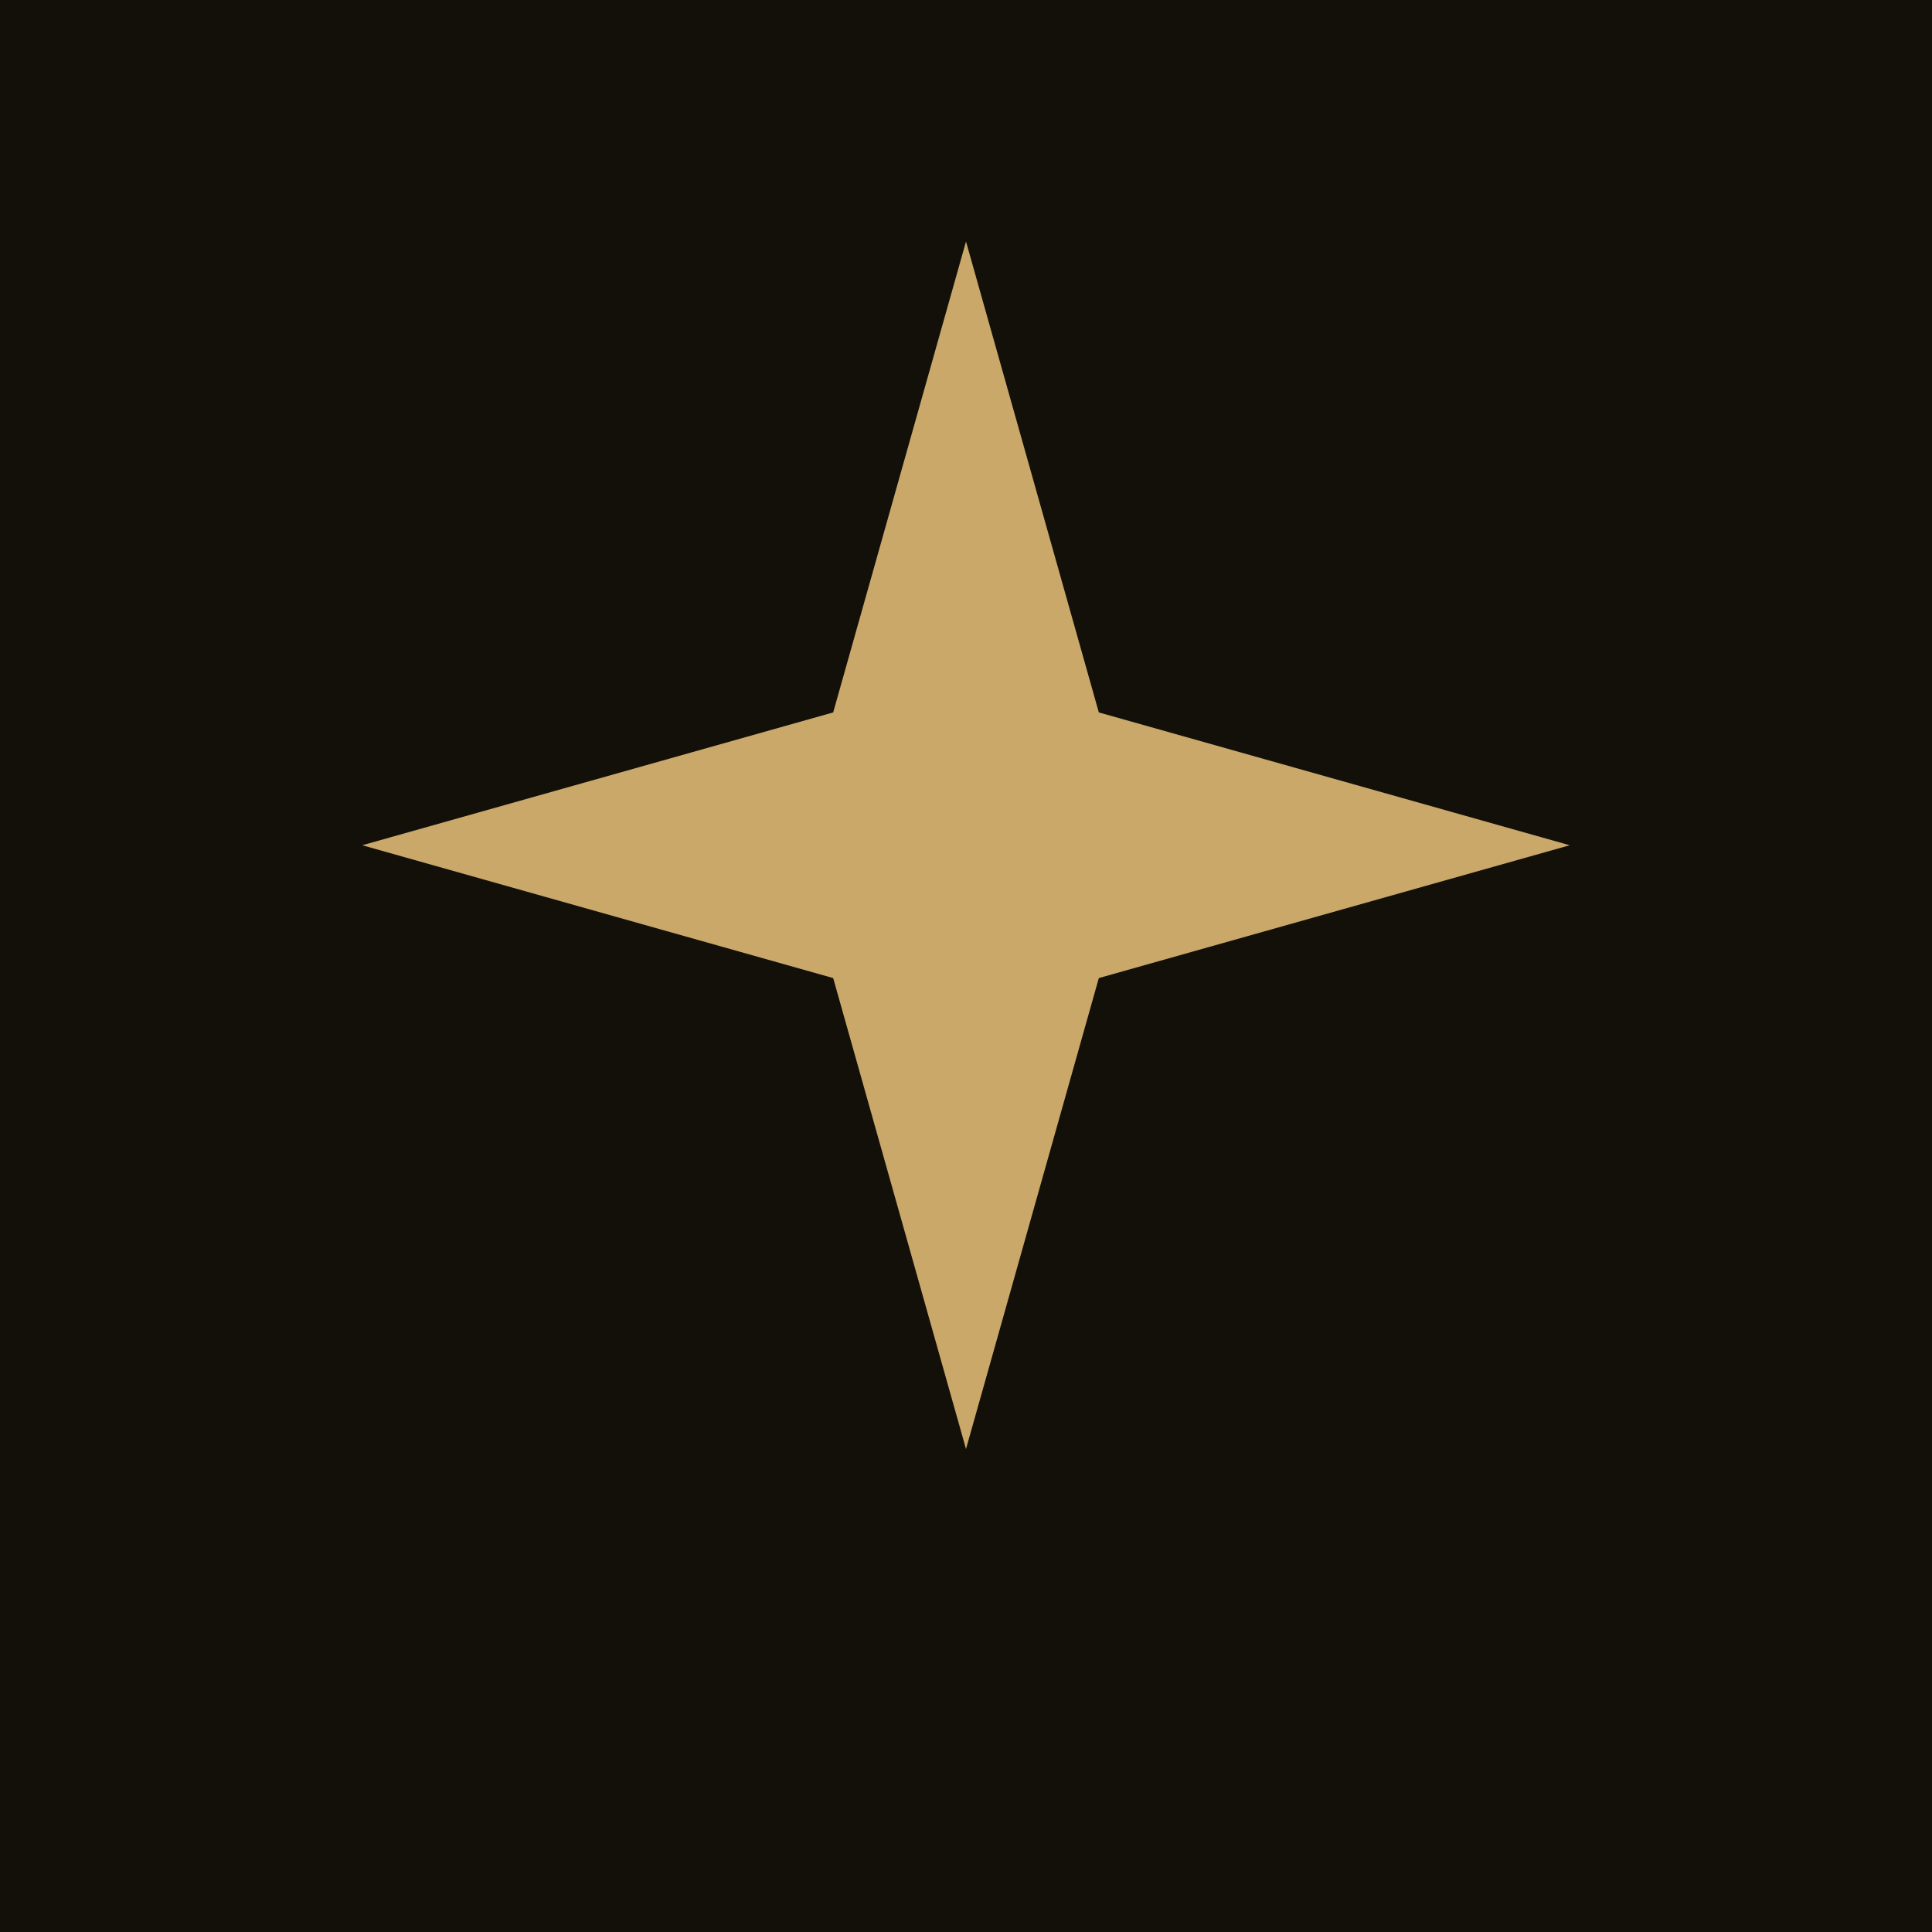
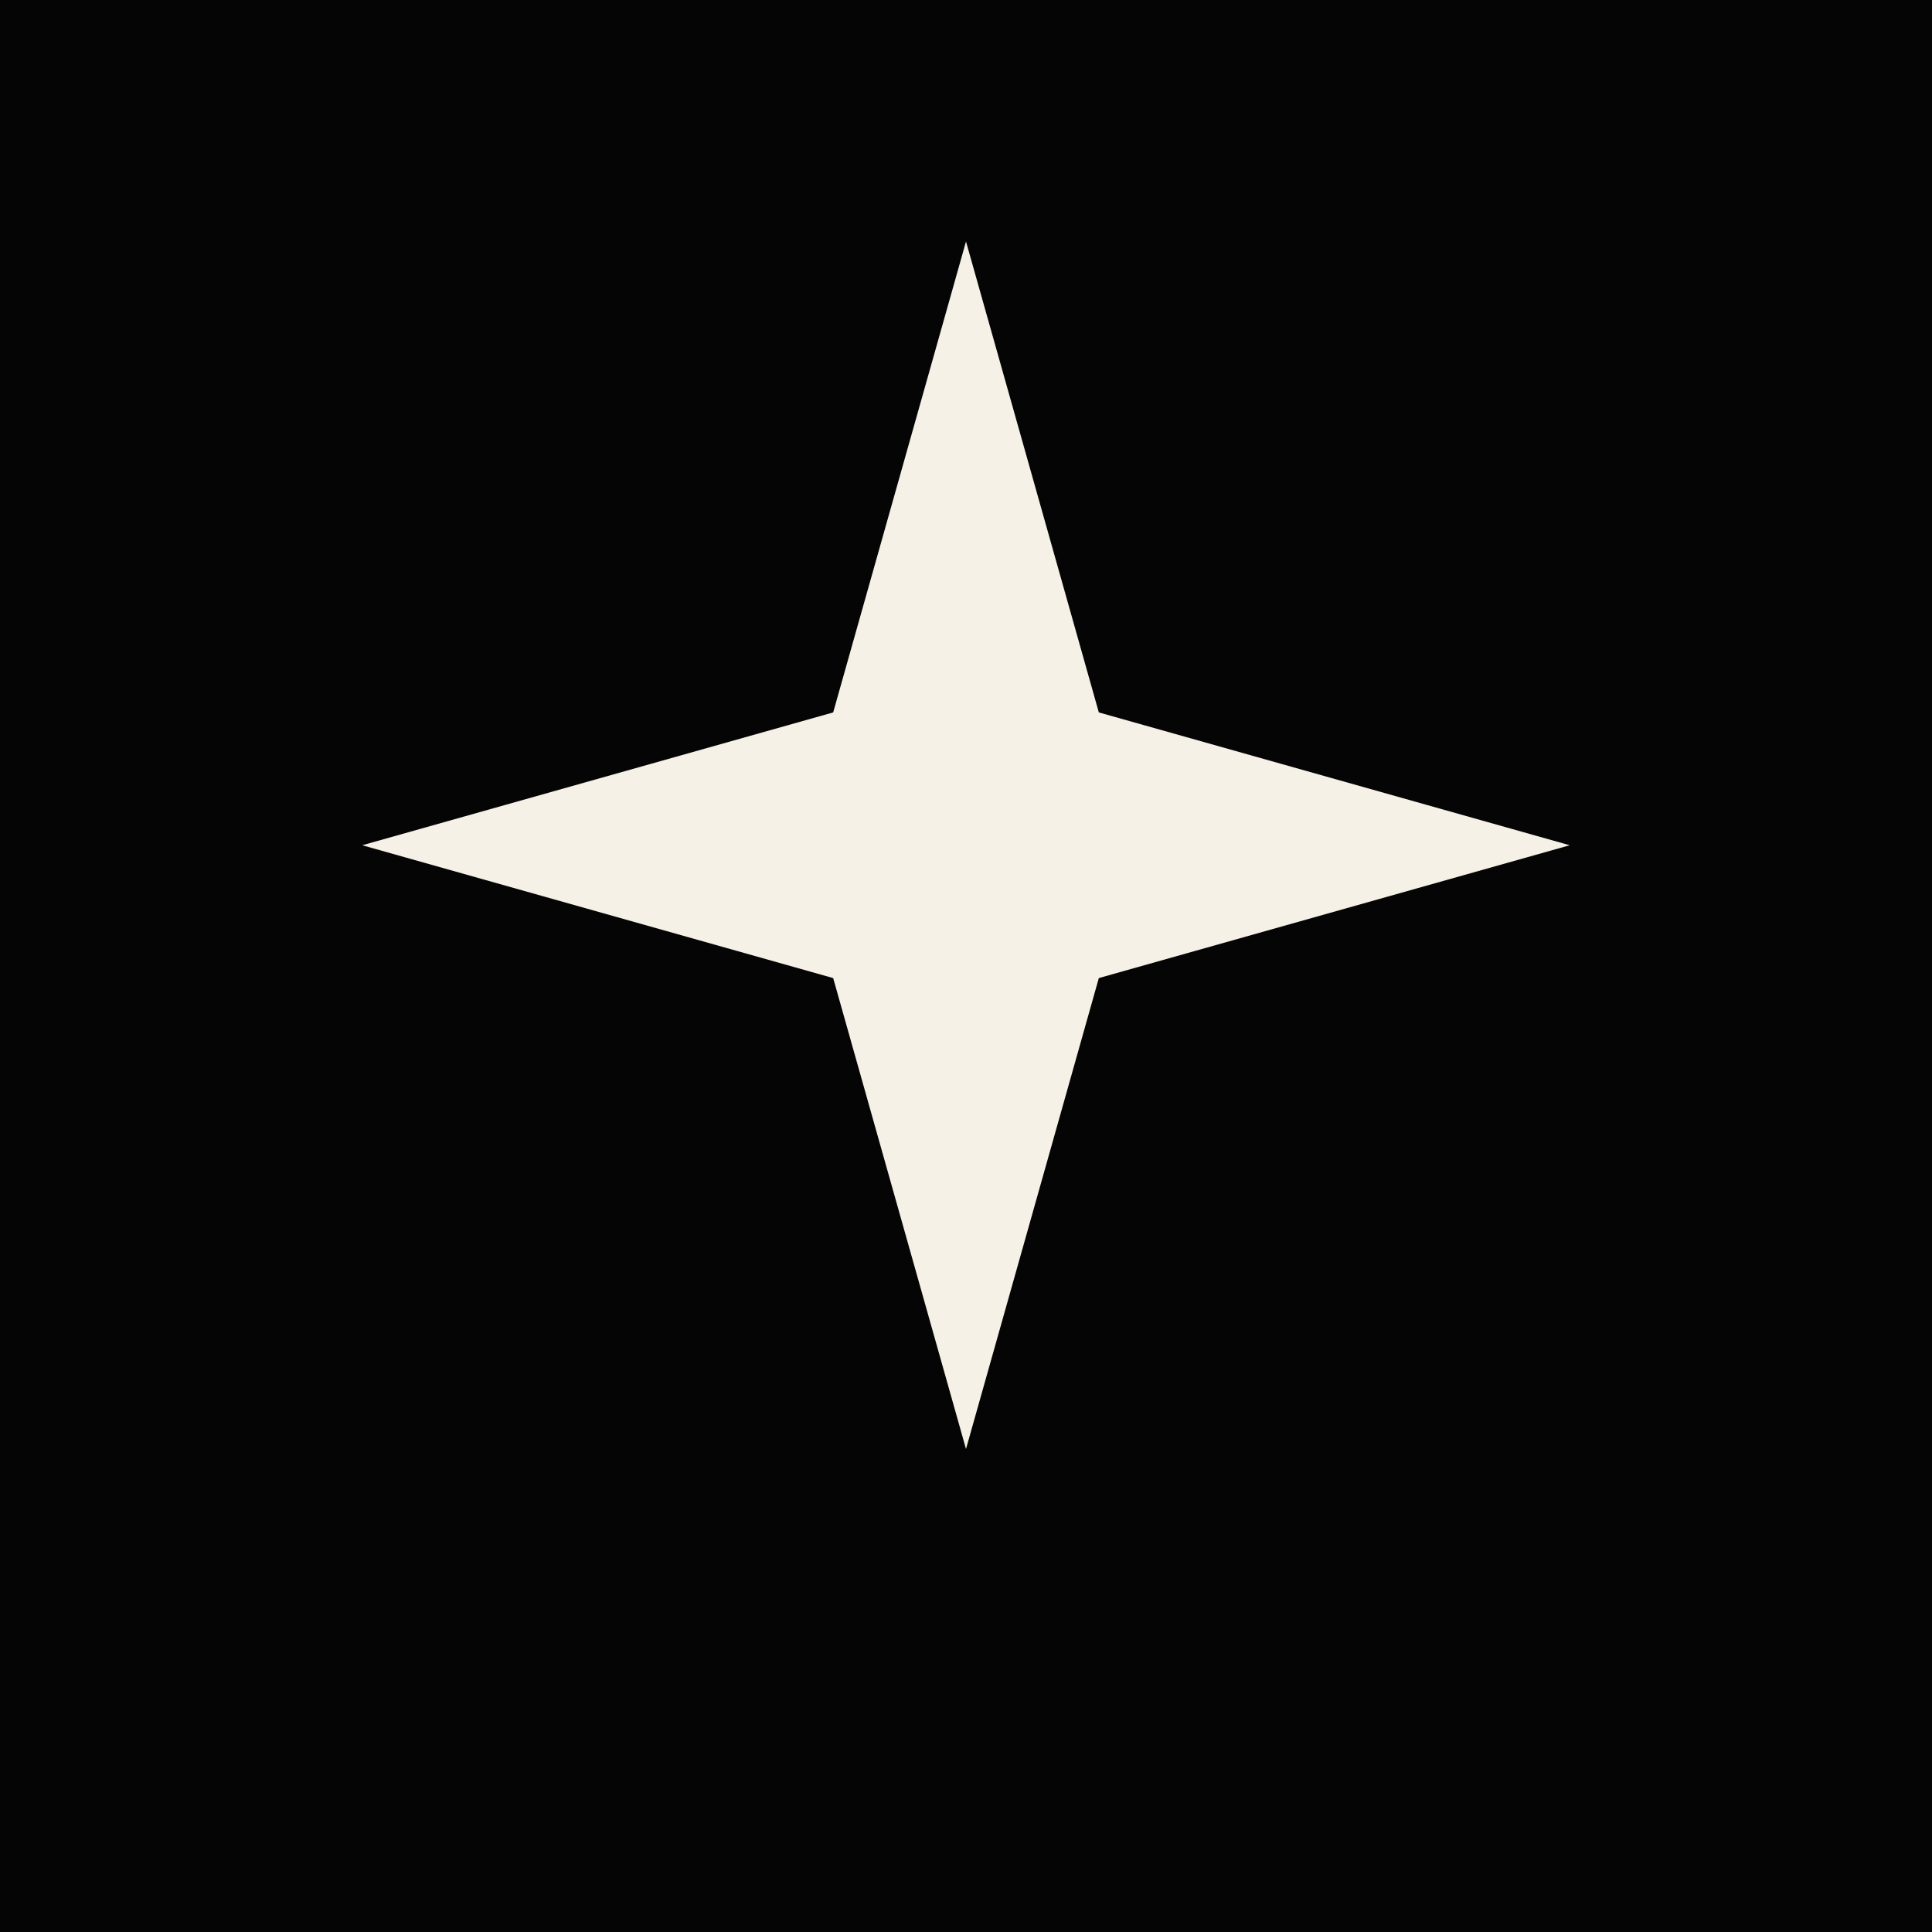
<svg xmlns="http://www.w3.org/2000/svg" width="96" height="96" viewBox="0 0 32 32">
-   <rect width="32" height="32" fill="#131009" />
-   <path d="M16 4L18.2 11.8L26 14L18.2 16.2L16 24L13.8 16.2L6 14L13.8 11.8Z" fill="#C9A86A" />
+   <rect width="32" height="32" fill="#050505" />
+   <path d="M16 4L18.2 11.8L26 14L18.2 16.2L16 24L13.8 16.2L6 14L13.8 11.8Z" fill="#F6F1E7" />
</svg>
